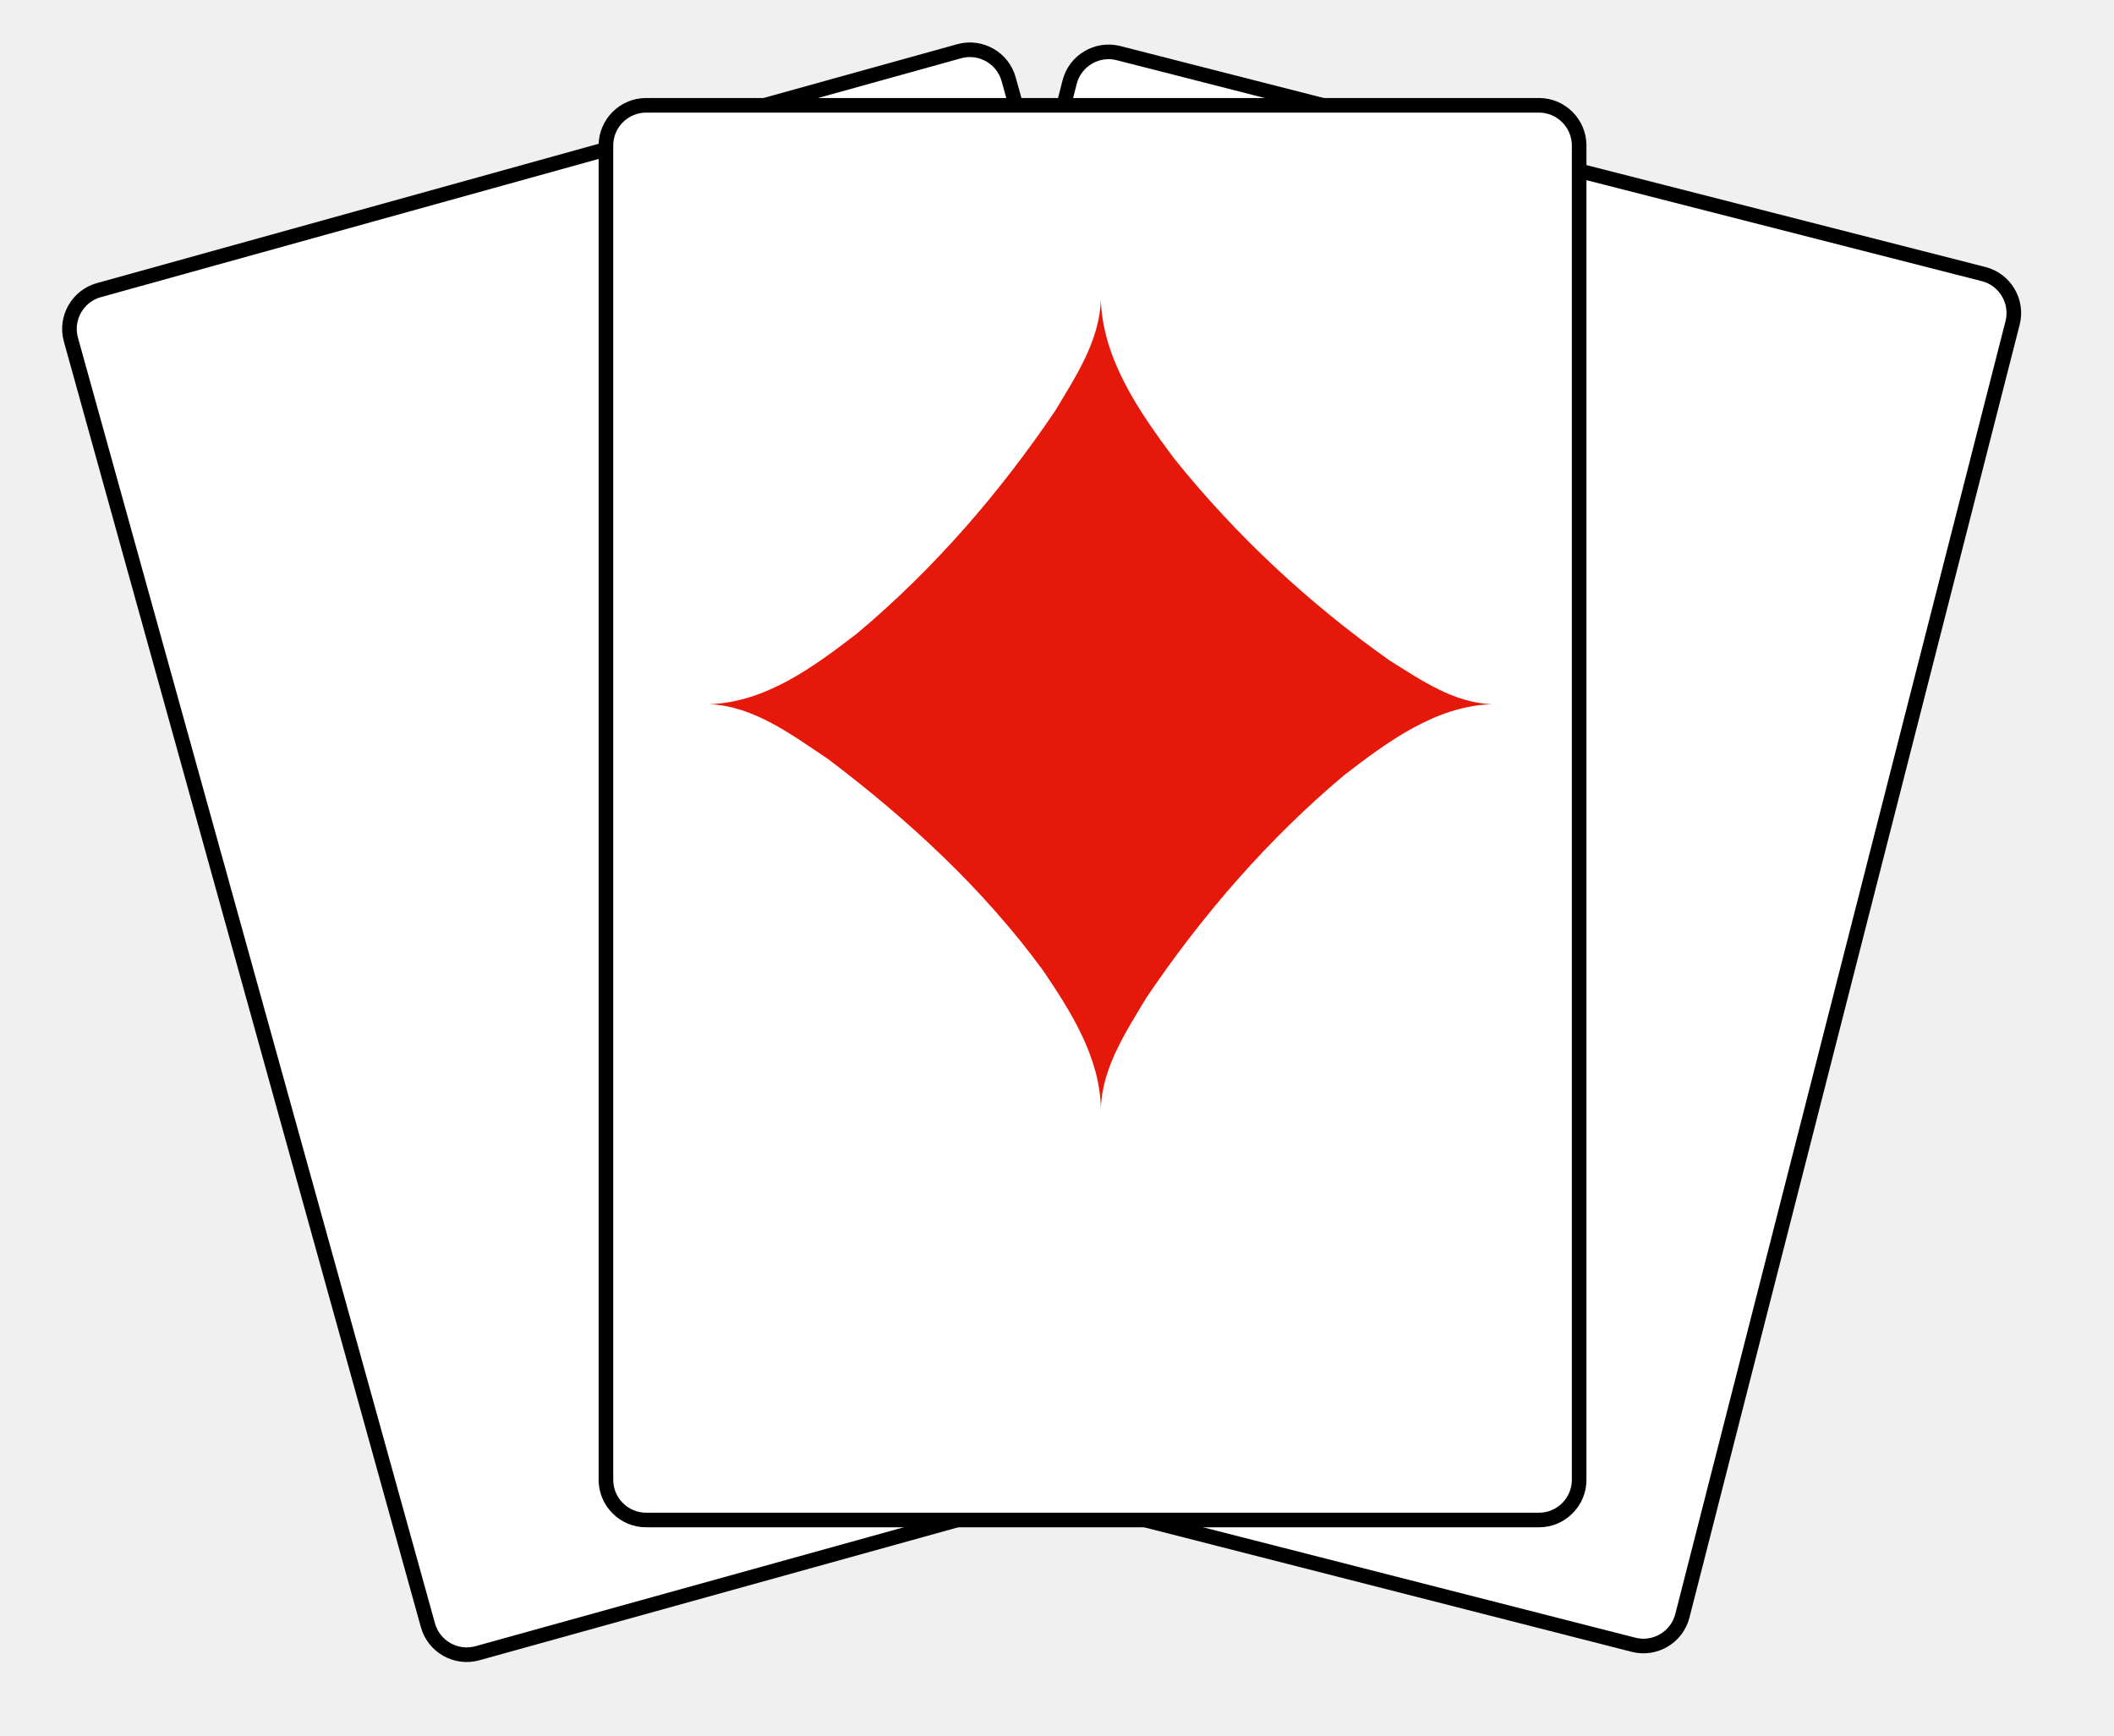
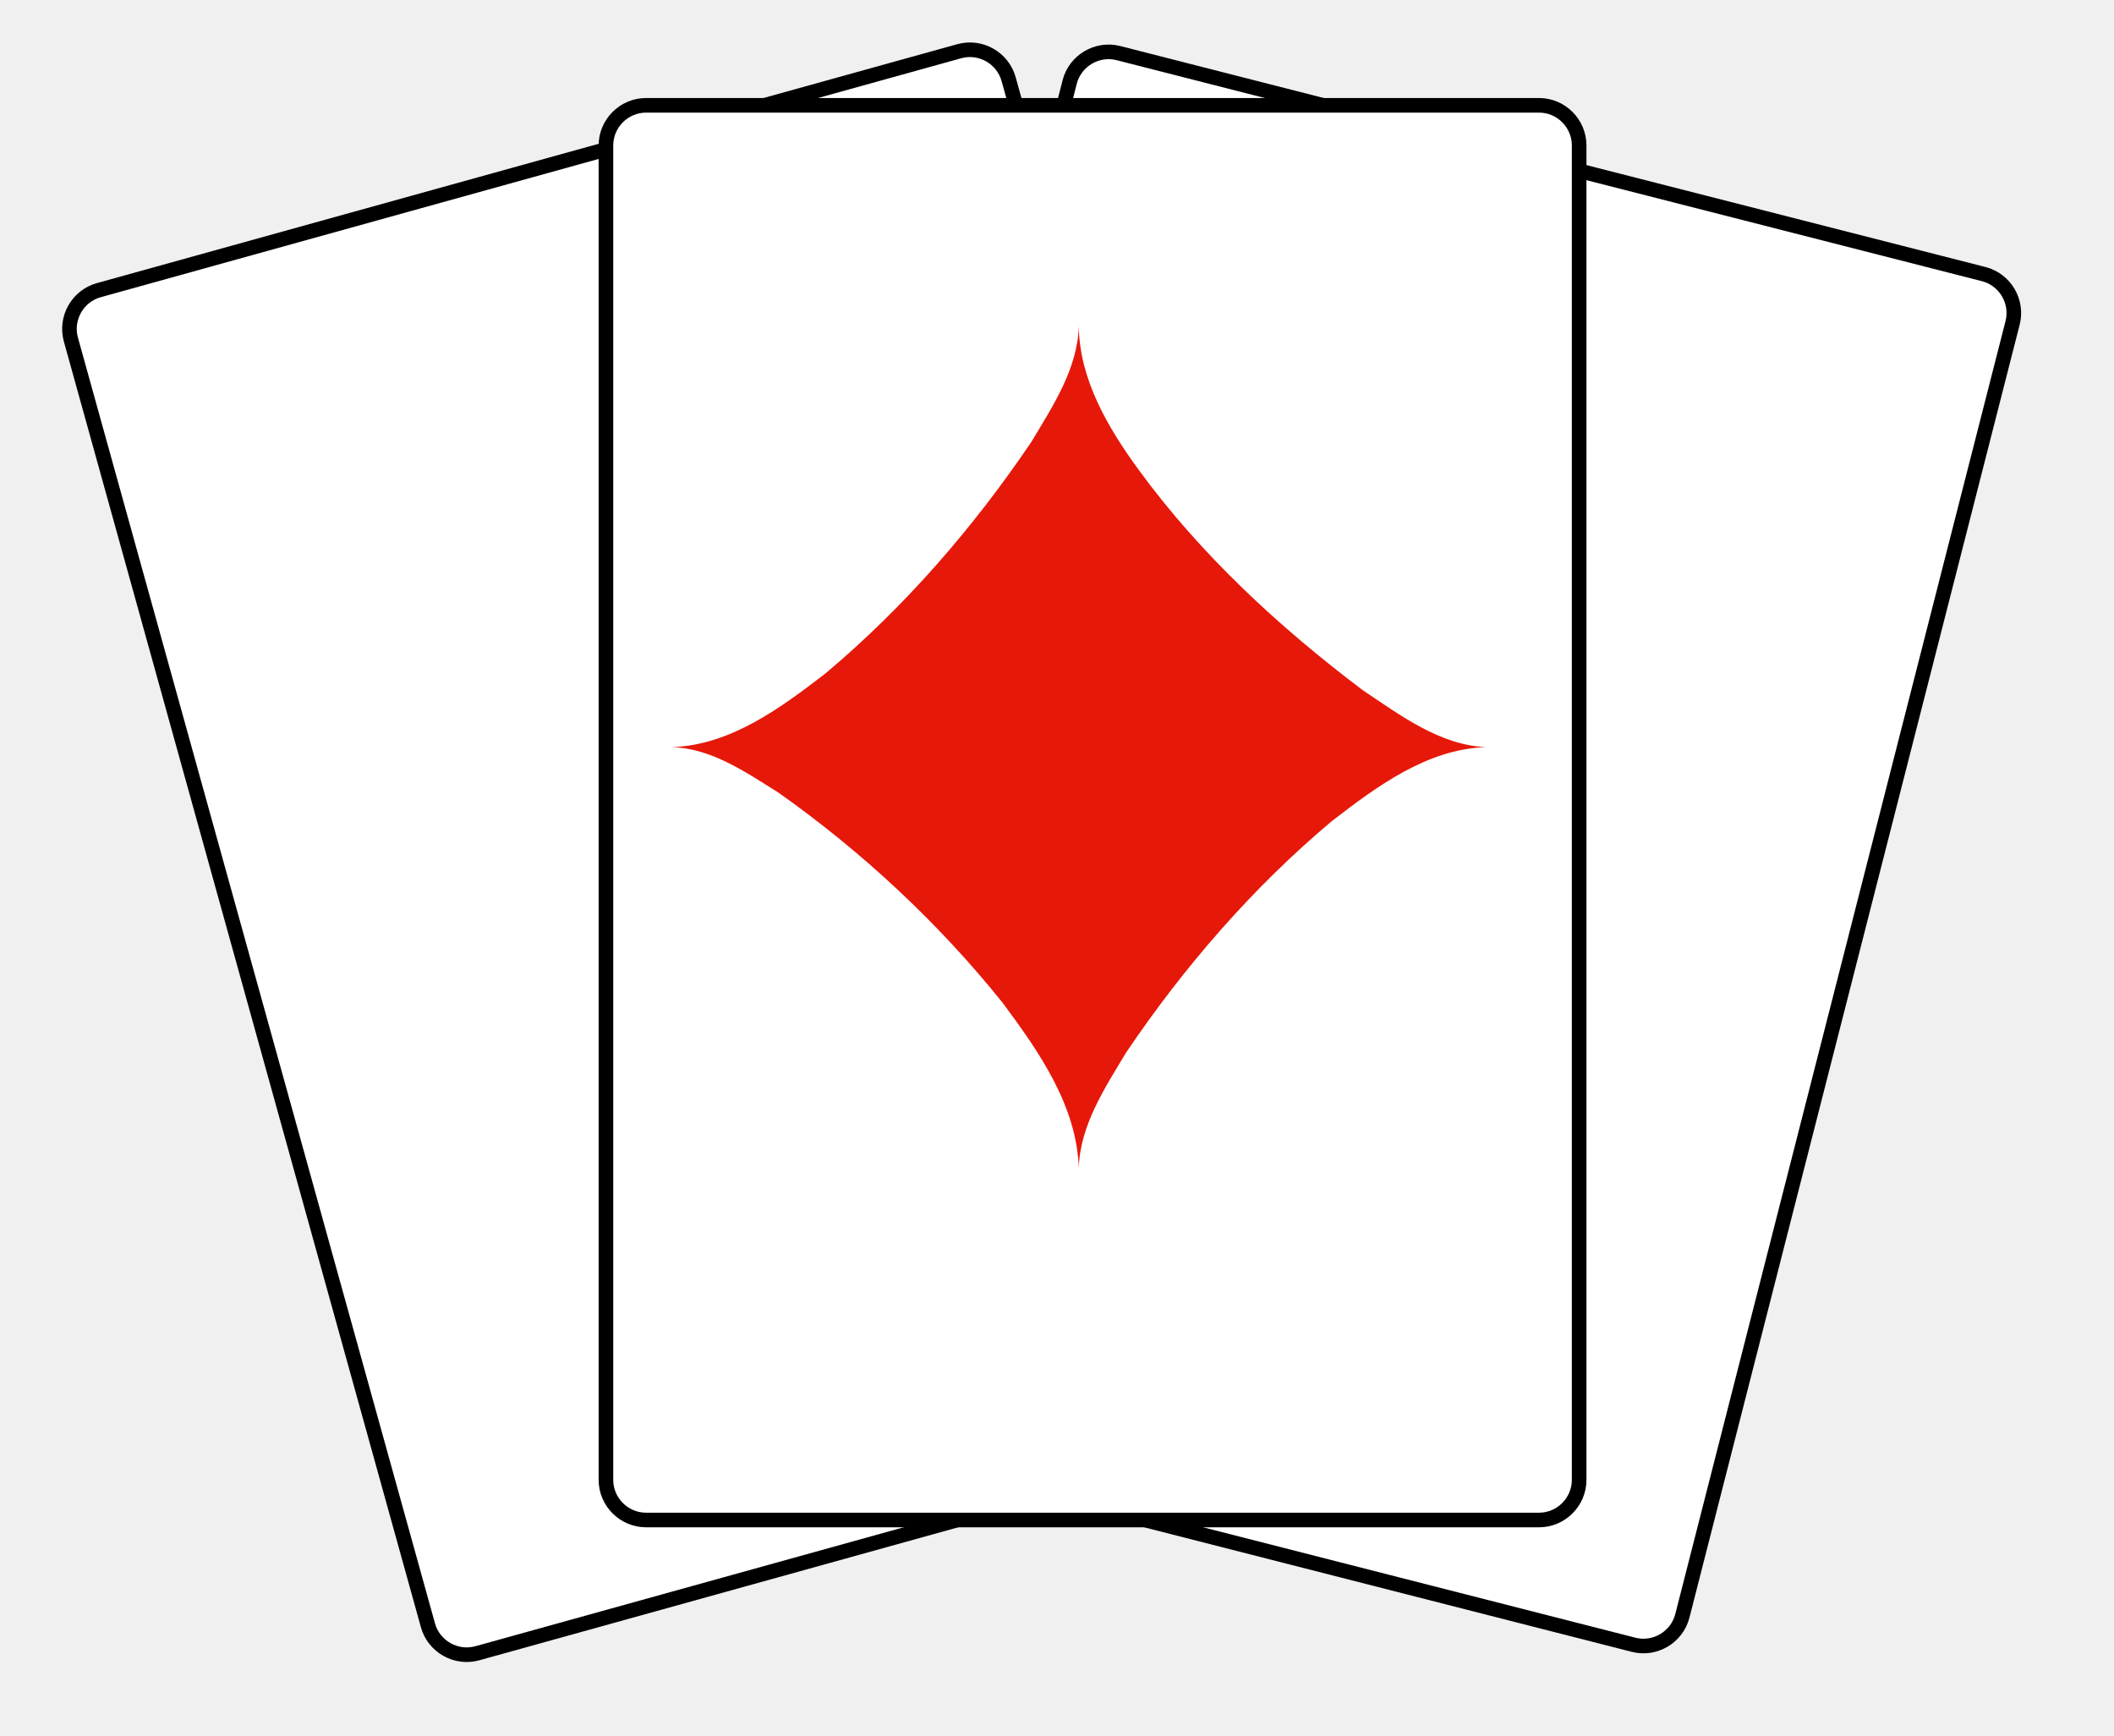
<svg xmlns="http://www.w3.org/2000/svg" width="95.699mm" height="78.572mm" viewBox="0 0 95.699 78.572" version="1.1" id="svg1">
  <defs id="defs1" />
  <g id="layer1" transform="translate(-25.66458,-62.17708)">
    <g id="1_heart-1-1-5-8" transform="matrix(0.2548417,-0.07076716,0.07076716,0.2548417,3.339834,16.57527)">
      <g id="g3" transform="translate(31.33977,476.3628)">
        <path style="fill:#ffffff;fill-opacity:1;stroke:#000000;stroke-width:2.5" d="m 0,0 c 0,3.78 3.09,6.87 6.87,6.87 h 152.845 c 3.77,0 6.86,-3.09 6.86,-6.87 v -228.4 c 0,-3.78 -3.09,-6.87 -6.86,-6.87 H 6.87 c -3.78,0 -6.87,3.09 -6.87,6.87 z" id="path2" />
      </g>
      <g id="g5" transform="rotate(29.84678,116.3753,644.4854)">
        <g id="g4" transform="translate(0,486.275)">
          <path style="fill:#ffffff;fill-opacity:1;stroke:#000000;stroke-width:2.5" d="m 0,0 c 0,3.78 3.09,6.87 6.87,6.87 h 152.845 c 3.77,0 6.86,-3.09 6.86,-6.87 v -228.4 c 0,-3.78 -3.09,-6.87 -6.86,-6.87 H 6.87 c -3.78,0 -6.87,3.09 -6.87,6.87 z" id="path3" />
        </g>
      </g>
      <g id="g7" transform="rotate(15.51947,128.1579,720.5429)">
        <g id="g6" transform="translate(0,486.275)">
          <path style="fill:#ffffff;fill-opacity:1;stroke:#000000;stroke-width:2.5" d="m 0,0 c 0,3.78 3.09,6.87 6.87,6.87 h 152.845 c 3.77,0 6.86,-3.09 6.86,-6.87 v -228.4 c 0,-3.78 -3.09,-6.87 -6.86,-6.87 H 6.87 c -3.78,0 -6.87,3.09 -6.87,6.87 z" id="path5" />
        </g>
      </g>
-       <path style="fill:#e6180a;stroke-width:8.723" d="m 184.498,355.259 c -21.517,-5.975 -43.034,-11.95 -64.551,-17.925 7.261,2.369 12.196,8.864 17.013,14.437 10.491,13.697 19.734,28.631 25.822,44.788 2.704,8.03 5.407,16.964 3.185,25.437 M 119.947,337.334 c 9.411,2.297 19.028,-1.427 27.66,-4.93 15.495,-7.059 29.856,-16.588 42.806,-27.621 4.932,-4.687 10.554,-9.545 12.618,-16.259 -6.178,22.248 -12.354,44.488 -18.532,66.736 m 18.532,-66.736 c -2.439,10.024 1.222,20.311 4.804,29.58 6.663,15.52 15.614,30.101 26.287,43.177 4.267,4.652 8.684,10.002 14.928,11.904 -21.517,-5.975 -43.034,-11.95 -64.551,-17.925 m 64.551,17.925 c -9.411,-2.297 -19.027,1.425 -27.657,4.922 -15.497,7.067 -29.858,16.596 -42.808,27.63 -4.932,4.687 -10.55,9.546 -12.618,16.259 6.178,-22.248 12.354,-44.488 18.532,-66.736" id="path768-7" />
+     </g>
+     <g id="use552" transform="matrix(-2.4,0,0,-2.4,74.5,96)">
+       <path fill-rule="nonzero" style="fill:#e6180a;fill-rule:nonzero" d="M 0,0 C -2.56,0 -5.12,0 -7.68,0 c 1.11,-0.035 2.058,-0.741 2.904,-1.393 1.495,-1.255 2.789,-2.748 3.881,-4.364 C -0.494,-6.426 -0.022,-7.135 0,-7.94 c 0.038,1.182 0.758,2.206 1.438,3.12 1.212,1.51 2.648,2.846 4.228,3.963 C 6.28,-0.474 6.932,-0.018 7.68,0 6.57,0.035 5.622,0.741 4.776,1.392 3.281,2.648 1.987,4.141 0.895,5.757 0.494,6.426 0.022,7.135 0,7.94 c -0.014,-1.004 -0.545,-1.908 -1.132,-2.712 -1.168,-1.598 -2.647,-2.964 -4.226,-4.155 C -6.061,0.605 -6.805,0.039 -7.68,0 -5.12,0 -2.56,0 0,0 Z" id="path734" />
    </g>
  </g>
</svg>
